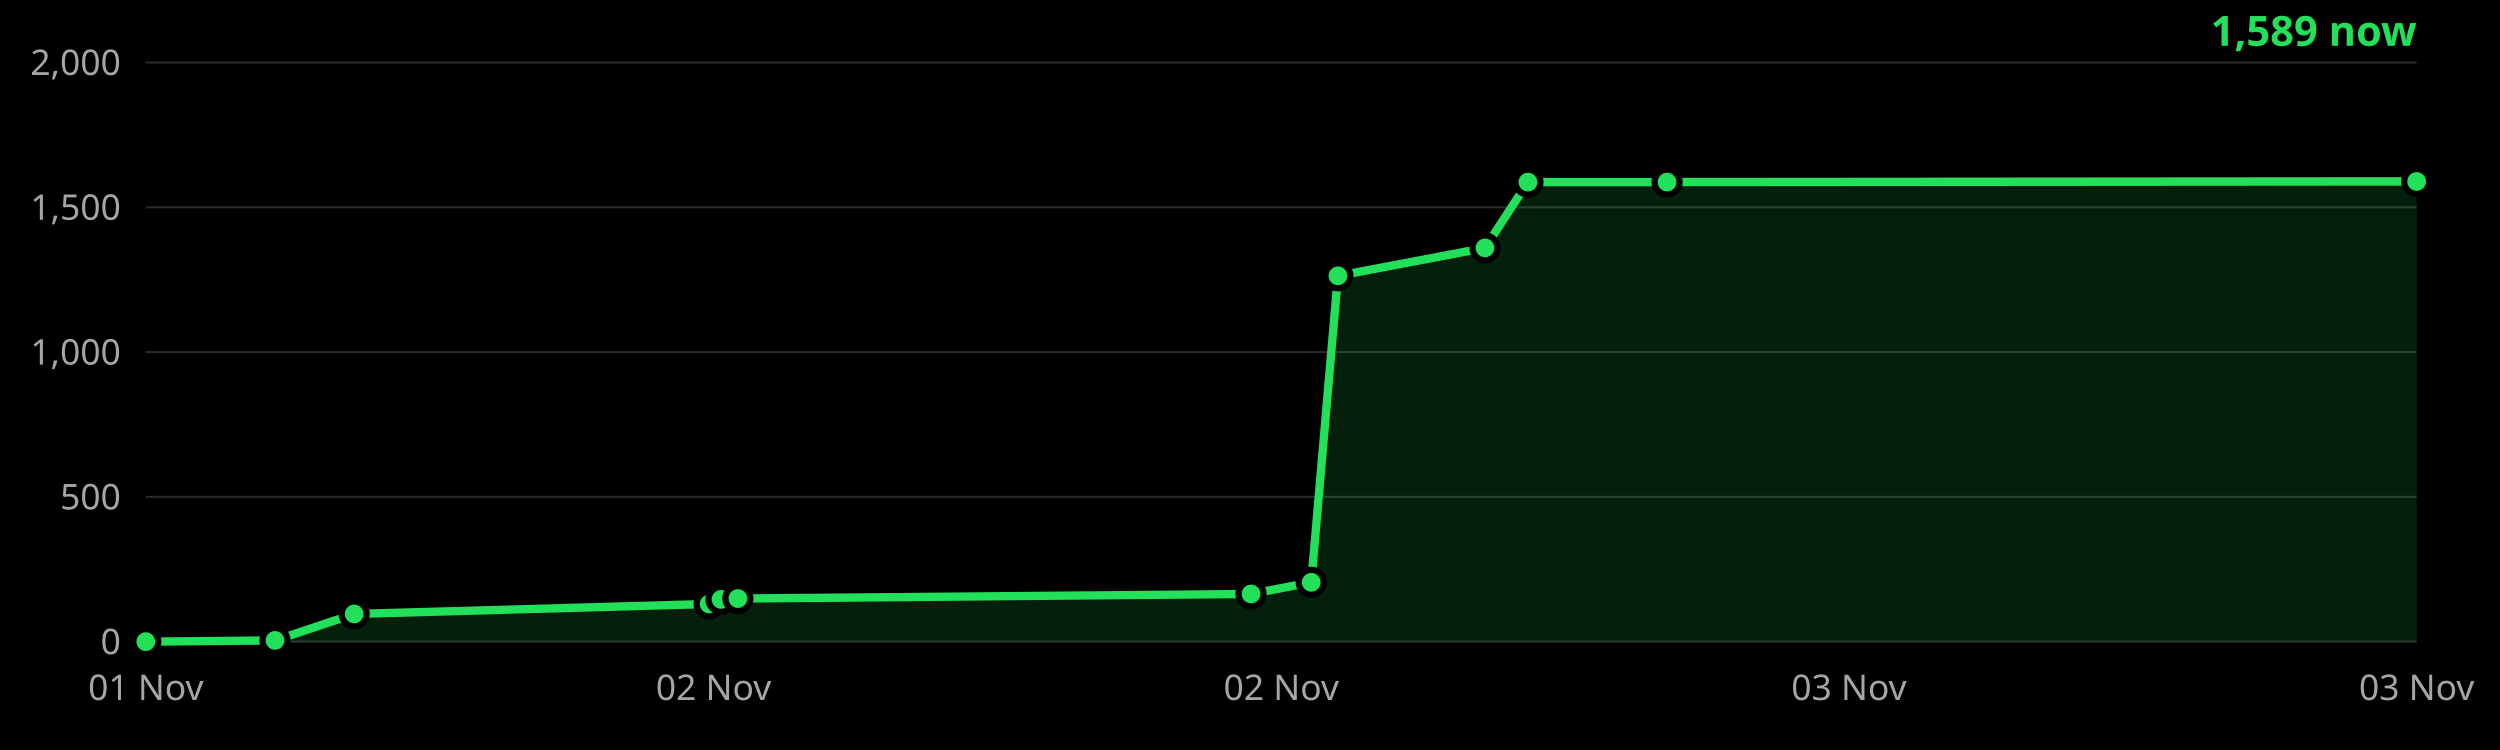
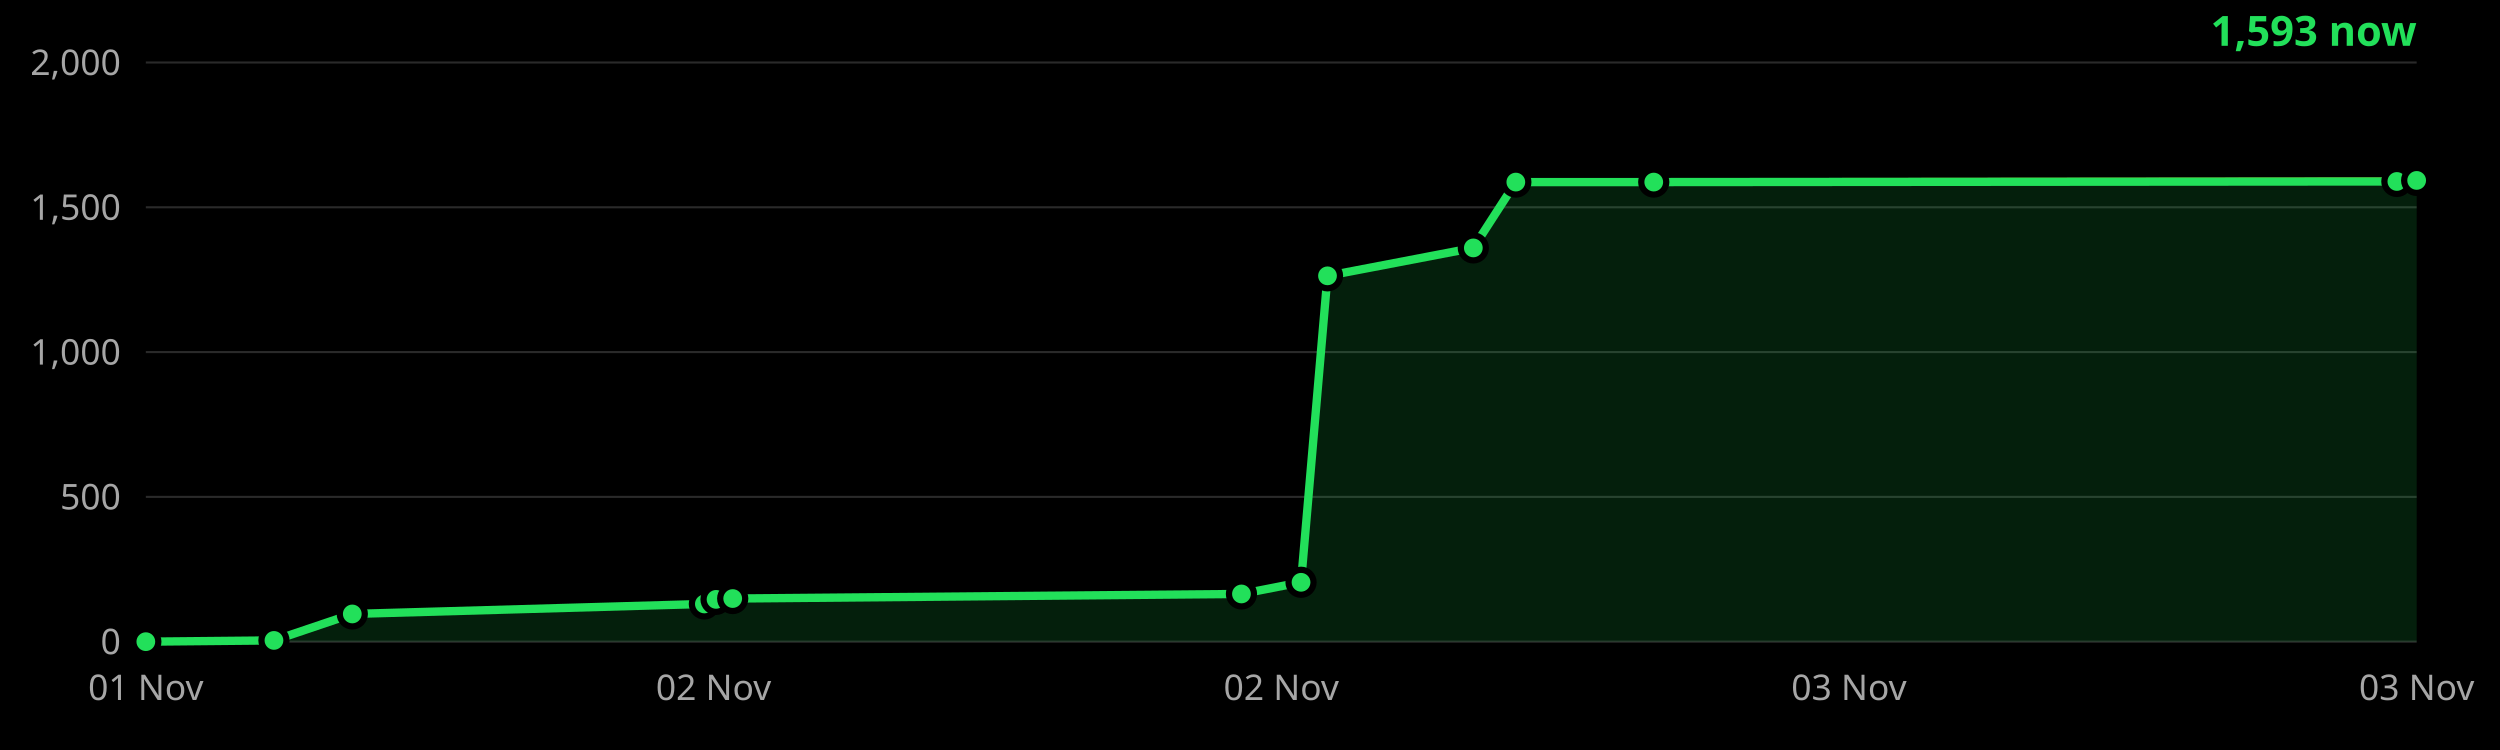
- <svg xmlns="http://www.w3.org/2000/svg" viewBox="0 0 1200 360" role="img" aria-label="Functions matched over time, now 1589">
+ <svg xmlns="http://www.w3.org/2000/svg" viewBox="0 0 1200 360" role="img" aria-label="Functions matched over time, now 1593">
  <style>text{font-family:Segoe UI,system-ui,sans-serif}.h-t,.h-g{opacity:0;pointer-events:none}.h-p:hover .h-t,.h-p:hover .h-g,.h-p:focus .h-t,.h-p:focus .h-g{opacity:1}.h-p:hover .h-d,.h-p:focus .h-d{r:8}.h-p{outline:none}</style>
  <rect width="1200" height="360" fill="#000" />
  <line x1="70" x2="1160" y1="308.0" y2="308.0" stroke="#2a2a2a" stroke-width="1" />
  <text x="58" y="314.0" fill="#a6a6a6" font-size="17" text-anchor="end">0</text>
  <line x1="70" x2="1160" y1="238.5" y2="238.5" stroke="#2a2a2a" stroke-width="1" />
  <text x="58" y="244.5" fill="#a6a6a6" font-size="17" text-anchor="end">500</text>
  <line x1="70" x2="1160" y1="169.0" y2="169.0" stroke="#2a2a2a" stroke-width="1" />
  <text x="58" y="175.0" fill="#a6a6a6" font-size="17" text-anchor="end">1,000</text>
  <line x1="70" x2="1160" y1="99.5" y2="99.5" stroke="#2a2a2a" stroke-width="1" />
  <text x="58" y="105.5" fill="#a6a6a6" font-size="17" text-anchor="end">1,500</text>
  <line x1="70" x2="1160" y1="30.0" y2="30.0" stroke="#2a2a2a" stroke-width="1" />
  <text x="58" y="36.0" fill="#a6a6a6" font-size="17" text-anchor="end">2,000</text>
  <text x="70.0" y="336" fill="#a6a6a6" font-size="17" text-anchor="middle">01 Nov</text>
  <text x="342.5" y="336" fill="#a6a6a6" font-size="17" text-anchor="middle">02 Nov</text>
  <text x="615.0" y="336" fill="#a6a6a6" font-size="17" text-anchor="middle">02 Nov</text>
  <text x="887.5" y="336" fill="#a6a6a6" font-size="17" text-anchor="middle">03 Nov</text>
  <text x="1160.0" y="336" fill="#a6a6a6" font-size="17" text-anchor="middle">03 Nov</text>
-   <polyline points="70.0,308.0 132.0,307.4 170.0,294.7 340.4,289.9 346.1,287.7 354.2,287.3 600.5,285.1 629.4,279.5 642.2,132.4 712.8,119.0 733.4,87.4 800.2,87.0 1160.0,86.7" fill="none" stroke="#ff8a00" stroke-width="3" stroke-linejoin="round" />
-   <polygon points="70.0,308.0 132.0,307.4 170.0,294.7 340.4,289.9 346.1,287.7 354.2,287.3 600.5,285.1 629.4,279.5 642.2,132.4 712.8,119.0 733.4,87.4 800.2,87.4 1160.0,87.1 1160.0,308.0 70.0,308.0" fill="#22e05a" fill-opacity=".14" />
-   <polyline points="70.0,308.0 132.0,307.4 170.0,294.7 340.4,289.9 346.1,287.7 354.2,287.3 600.5,285.1 629.4,279.5 642.2,132.4 712.8,119.0 733.4,87.4 800.2,87.4 1160.0,87.1" fill="none" stroke="#22e05a" stroke-width="4" stroke-linejoin="round" />
+   <polyline points="70.0,308.0 131.5,307.4 169.1,294.7 338.1,289.9 343.7,287.7 351.7,287.3 595.9,285.1 624.5,279.5 637.2,132.4 707.2,119.0 727.6,87.4 793.8,87.0 1150.5,86.7 1160.0,86.0" fill="none" stroke="#ff8a00" stroke-width="3" stroke-linejoin="round" />
+   <polygon points="70.0,308.0 131.5,307.4 169.1,294.7 338.1,289.9 343.7,287.7 351.7,287.3 595.9,285.1 624.5,279.5 637.2,132.4 707.2,119.0 727.6,87.4 793.8,87.4 1150.5,87.1 1160.0,86.6 1160.0,308.0 70.0,308.0" fill="#22e05a" fill-opacity=".14" />
+   <polyline points="70.0,308.0 131.5,307.4 169.1,294.7 338.1,289.9 343.7,287.7 351.7,287.3 595.9,285.1 624.5,279.5 637.2,132.4 707.2,119.0 727.6,87.4 793.8,87.4 1150.5,87.1 1160.0,86.6" fill="none" stroke="#22e05a" stroke-width="4" stroke-linejoin="round" />
  <g class="h-p" tabindex="0">
-     <rect x="70.0" y="30" width="31.0" height="278" fill="transparent" />
+     <rect x="70.0" y="30" width="30.7" height="278" fill="transparent" />
    <line class="h-g" x1="70.0" x2="70.0" y1="30" y2="308" stroke="#fff" stroke-opacity=".35" stroke-width="2" />
    <circle class="h-d" cx="70.0" cy="308.0" r="6" fill="#22e05a" stroke="#000" stroke-width="3" />
    <g class="h-t">
      <rect x="92.0" y="222.0" width="250" height="92" fill="#ff1f00" />
      <rect x="86.0" y="216.0" width="250" height="92" fill="#fff" />
      <text x="100.0" y="242.0" fill="#000" font-size="16" font-weight="700">01 Nov 2026, 12:20</text>
      <text x="100.0" y="268.0" fill="#000" font-size="20" font-weight="900">0 matched</text>
      <text x="100.0" y="292.0" fill="#333" font-size="16">0.00% of code</text>
    </g>
  </g>
  <g class="h-p" tabindex="0">
-     <rect x="101.0" y="30" width="50.0" height="278" fill="transparent" />
-     <line class="h-g" x1="132.0" x2="132.0" y1="30" y2="308" stroke="#fff" stroke-opacity=".35" stroke-width="2" />
-     <circle class="h-d" cx="132.0" cy="307.4" r="6" fill="#22e05a" stroke="#000" stroke-width="3" />
+     <rect x="100.7" y="30" width="49.6" height="278" fill="transparent" />
+     <line class="h-g" x1="131.5" x2="131.5" y1="30" y2="308" stroke="#fff" stroke-opacity=".35" stroke-width="2" />
+     <circle class="h-d" cx="131.5" cy="307.4" r="6" fill="#22e05a" stroke="#000" stroke-width="3" />
    <g class="h-t">
-       <rect x="154.0" y="222.0" width="250" height="92" fill="#ff1f00" />
-       <rect x="148.0" y="216.0" width="250" height="92" fill="#fff" />
-       <text x="162.0" y="242.0" fill="#000" font-size="16" font-weight="700">01 Nov 2026, 15:10</text>
-       <text x="162.0" y="268.0" fill="#000" font-size="20" font-weight="900">4 matched</text>
-       <text x="162.0" y="292.0" fill="#333" font-size="16">0.01% of code</text>
+       <rect x="153.5" y="222.0" width="250" height="92" fill="#ff1f00" />
+       <rect x="147.5" y="216.0" width="250" height="92" fill="#fff" />
+       <text x="161.5" y="242.0" fill="#000" font-size="16" font-weight="700">01 Nov 2026, 15:10</text>
+       <text x="161.5" y="268.0" fill="#000" font-size="20" font-weight="900">4 matched</text>
+       <text x="161.5" y="292.0" fill="#333" font-size="16">0.01% of code</text>
    </g>
  </g>
  <g class="h-p" tabindex="0">
-     <rect x="151.0" y="30" width="104.2" height="278" fill="transparent" />
-     <line class="h-g" x1="170.0" x2="170.0" y1="30" y2="308" stroke="#fff" stroke-opacity=".35" stroke-width="2" />
-     <circle class="h-d" cx="170.0" cy="294.7" r="6" fill="#22e05a" stroke="#000" stroke-width="3" />
+     <rect x="150.3" y="30" width="103.3" height="278" fill="transparent" />
+     <line class="h-g" x1="169.1" x2="169.1" y1="30" y2="308" stroke="#fff" stroke-opacity=".35" stroke-width="2" />
+     <circle class="h-d" cx="169.1" cy="294.7" r="6" fill="#22e05a" stroke="#000" stroke-width="3" />
    <g class="h-t">
-       <rect x="192.0" y="222.0" width="250" height="92" fill="#ff1f00" />
-       <rect x="186.0" y="216.0" width="250" height="92" fill="#fff" />
-       <text x="200.0" y="242.0" fill="#000" font-size="16" font-weight="700">01 Nov 2026, 16:53</text>
-       <text x="200.0" y="268.0" fill="#000" font-size="20" font-weight="900">96 matched</text>
-       <text x="200.0" y="292.0" fill="#333" font-size="16">0.07% of code</text>
+       <rect x="191.1" y="222.0" width="250" height="92" fill="#ff1f00" />
+       <rect x="185.1" y="216.0" width="250" height="92" fill="#fff" />
+       <text x="199.1" y="242.0" fill="#000" font-size="16" font-weight="700">01 Nov 2026, 16:53</text>
+       <text x="199.1" y="268.0" fill="#000" font-size="20" font-weight="900">96 matched</text>
+       <text x="199.1" y="292.0" fill="#333" font-size="16">0.07% of code</text>
    </g>
  </g>
  <g class="h-p" tabindex="0">
-     <rect x="255.2" y="30" width="88.1" height="278" fill="transparent" />
-     <line class="h-g" x1="340.4" x2="340.4" y1="30" y2="308" stroke="#fff" stroke-opacity=".35" stroke-width="2" />
-     <circle class="h-d" cx="340.4" cy="289.9" r="6" fill="#22e05a" stroke="#000" stroke-width="3" />
+     <rect x="253.6" y="30" width="87.3" height="278" fill="transparent" />
+     <line class="h-g" x1="338.1" x2="338.1" y1="30" y2="308" stroke="#fff" stroke-opacity=".35" stroke-width="2" />
+     <circle class="h-d" cx="338.1" cy="289.9" r="6" fill="#22e05a" stroke="#000" stroke-width="3" />
    <g class="h-t">
-       <rect x="362.4" y="222.0" width="250" height="92" fill="#ff1f00" />
-       <rect x="356.4" y="216.0" width="250" height="92" fill="#fff" />
-       <text x="370.4" y="242.0" fill="#000" font-size="16" font-weight="700">01 Nov 2026, 23:39</text>
-       <text x="370.4" y="268.0" fill="#000" font-size="20" font-weight="900">130 matched</text>
-       <text x="370.4" y="292.0" fill="#333" font-size="16">0.08% of code</text>
+       <rect x="360.1" y="222.0" width="250" height="92" fill="#ff1f00" />
+       <rect x="354.1" y="216.0" width="250" height="92" fill="#fff" />
+       <text x="368.1" y="242.0" fill="#000" font-size="16" font-weight="700">01 Nov 2026, 23:39</text>
+       <text x="368.1" y="268.0" fill="#000" font-size="20" font-weight="900">130 matched</text>
+       <text x="368.1" y="292.0" fill="#333" font-size="16">0.08% of code</text>
    </g>
  </g>
  <g class="h-p" tabindex="0">
-     <rect x="343.3" y="30" width="6.9" height="278" fill="transparent" />
-     <line class="h-g" x1="346.1" x2="346.1" y1="30" y2="308" stroke="#fff" stroke-opacity=".35" stroke-width="2" />
-     <circle class="h-d" cx="346.1" cy="287.7" r="6" fill="#22e05a" stroke="#000" stroke-width="3" />
+     <rect x="340.9" y="30" width="6.8" height="278" fill="transparent" />
+     <line class="h-g" x1="343.7" x2="343.7" y1="30" y2="308" stroke="#fff" stroke-opacity=".35" stroke-width="2" />
+     <circle class="h-d" cx="343.7" cy="287.7" r="6" fill="#22e05a" stroke="#000" stroke-width="3" />
    <g class="h-t">
-       <rect x="368.1" y="222.0" width="250" height="92" fill="#ff1f00" />
-       <rect x="362.1" y="216.0" width="250" height="92" fill="#fff" />
-       <text x="376.1" y="242.0" fill="#000" font-size="16" font-weight="700">01 Nov 2026, 23:54</text>
-       <text x="376.1" y="268.0" fill="#000" font-size="20" font-weight="900">146 matched</text>
-       <text x="376.1" y="292.0" fill="#333" font-size="16">0.14% of code</text>
+       <rect x="365.7" y="222.0" width="250" height="92" fill="#ff1f00" />
+       <rect x="359.7" y="216.0" width="250" height="92" fill="#fff" />
+       <text x="373.7" y="242.0" fill="#000" font-size="16" font-weight="700">01 Nov 2026, 23:54</text>
+       <text x="373.7" y="268.0" fill="#000" font-size="20" font-weight="900">146 matched</text>
+       <text x="373.7" y="292.0" fill="#333" font-size="16">0.14% of code</text>
    </g>
  </g>
  <g class="h-p" tabindex="0">
-     <rect x="350.2" y="30" width="127.2" height="278" fill="transparent" />
-     <line class="h-g" x1="354.2" x2="354.2" y1="30" y2="308" stroke="#fff" stroke-opacity=".35" stroke-width="2" />
-     <circle class="h-d" cx="354.2" cy="287.3" r="6" fill="#22e05a" stroke="#000" stroke-width="3" />
+     <rect x="347.7" y="30" width="126.1" height="278" fill="transparent" />
+     <line class="h-g" x1="351.7" x2="351.7" y1="30" y2="308" stroke="#fff" stroke-opacity=".35" stroke-width="2" />
+     <circle class="h-d" cx="351.7" cy="287.3" r="6" fill="#22e05a" stroke="#000" stroke-width="3" />
    <g class="h-t">
-       <rect x="376.2" y="222.0" width="250" height="92" fill="#ff1f00" />
-       <rect x="370.2" y="216.0" width="250" height="92" fill="#fff" />
-       <text x="384.2" y="242.0" fill="#000" font-size="16" font-weight="700">02 Nov 2026, 00:16</text>
-       <text x="384.2" y="268.0" fill="#000" font-size="20" font-weight="900">149 matched</text>
-       <text x="384.2" y="292.0" fill="#333" font-size="16">0.21% of code</text>
+       <rect x="373.7" y="222.0" width="250" height="92" fill="#ff1f00" />
+       <rect x="367.7" y="216.0" width="250" height="92" fill="#fff" />
+       <text x="381.7" y="242.0" fill="#000" font-size="16" font-weight="700">02 Nov 2026, 00:16</text>
+       <text x="381.7" y="268.0" fill="#000" font-size="20" font-weight="900">149 matched</text>
+       <text x="381.7" y="292.0" fill="#333" font-size="16">0.21% of code</text>
    </g>
  </g>
  <g class="h-p" tabindex="0">
-     <rect x="477.3" y="30" width="137.6" height="278" fill="transparent" />
-     <line class="h-g" x1="600.5" x2="600.5" y1="30" y2="308" stroke="#fff" stroke-opacity=".35" stroke-width="2" />
-     <circle class="h-d" cx="600.5" cy="285.1" r="6" fill="#22e05a" stroke="#000" stroke-width="3" />
+     <rect x="473.8" y="30" width="136.4" height="278" fill="transparent" />
+     <line class="h-g" x1="595.9" x2="595.9" y1="30" y2="308" stroke="#fff" stroke-opacity=".35" stroke-width="2" />
+     <circle class="h-d" cx="595.9" cy="285.1" r="6" fill="#22e05a" stroke="#000" stroke-width="3" />
    <g class="h-t">
-       <rect x="622.5" y="222.0" width="250" height="92" fill="#ff1f00" />
-       <rect x="616.5" y="216.0" width="250" height="92" fill="#fff" />
-       <text x="630.5" y="242.0" fill="#000" font-size="16" font-weight="700">02 Nov 2026, 11:29</text>
-       <text x="630.5" y="268.0" fill="#000" font-size="20" font-weight="900">165 matched</text>
-       <text x="630.5" y="292.0" fill="#333" font-size="16">0.28% of code</text>
+       <rect x="617.9" y="222.0" width="250" height="92" fill="#ff1f00" />
+       <rect x="611.9" y="216.0" width="250" height="92" fill="#fff" />
+       <text x="625.9" y="242.0" fill="#000" font-size="16" font-weight="700">02 Nov 2026, 11:29</text>
+       <text x="625.9" y="268.0" fill="#000" font-size="20" font-weight="900">165 matched</text>
+       <text x="625.9" y="292.0" fill="#333" font-size="16">0.28% of code</text>
    </g>
  </g>
  <g class="h-p" tabindex="0">
-     <rect x="614.9" y="30" width="20.9" height="278" fill="transparent" />
-     <line class="h-g" x1="629.4" x2="629.4" y1="30" y2="308" stroke="#fff" stroke-opacity=".35" stroke-width="2" />
-     <circle class="h-d" cx="629.4" cy="279.5" r="6" fill="#22e05a" stroke="#000" stroke-width="3" />
+     <rect x="610.2" y="30" width="20.7" height="278" fill="transparent" />
+     <line class="h-g" x1="624.5" x2="624.5" y1="30" y2="308" stroke="#fff" stroke-opacity=".35" stroke-width="2" />
+     <circle class="h-d" cx="624.5" cy="279.5" r="6" fill="#22e05a" stroke="#000" stroke-width="3" />
    <g class="h-t">
-       <rect x="651.4" y="222.0" width="250" height="92" fill="#ff1f00" />
-       <rect x="645.4" y="216.0" width="250" height="92" fill="#fff" />
-       <text x="659.4" y="242.0" fill="#000" font-size="16" font-weight="700">02 Nov 2026, 12:48</text>
-       <text x="659.4" y="268.0" fill="#000" font-size="20" font-weight="900">205 matched</text>
-       <text x="659.4" y="292.0" fill="#333" font-size="16">0.47% of code</text>
+       <rect x="646.5" y="222.0" width="250" height="92" fill="#ff1f00" />
+       <rect x="640.5" y="216.0" width="250" height="92" fill="#fff" />
+       <text x="654.5" y="242.0" fill="#000" font-size="16" font-weight="700">02 Nov 2026, 12:48</text>
+       <text x="654.5" y="268.0" fill="#000" font-size="20" font-weight="900">205 matched</text>
+       <text x="654.5" y="292.0" fill="#333" font-size="16">0.47% of code</text>
    </g>
  </g>
  <g class="h-p" tabindex="0">
-     <rect x="635.8" y="30" width="41.7" height="278" fill="transparent" />
-     <line class="h-g" x1="642.2" x2="642.2" y1="30" y2="308" stroke="#fff" stroke-opacity=".35" stroke-width="2" />
-     <circle class="h-d" cx="642.2" cy="132.4" r="6" fill="#22e05a" stroke="#000" stroke-width="3" />
+     <rect x="630.9" y="30" width="41.4" height="278" fill="transparent" />
+     <line class="h-g" x1="637.2" x2="637.2" y1="30" y2="308" stroke="#fff" stroke-opacity=".35" stroke-width="2" />
+     <circle class="h-d" cx="637.2" cy="132.4" r="6" fill="#22e05a" stroke="#000" stroke-width="3" />
    <g class="h-t">
-       <rect x="664.2" y="92.4" width="250" height="92" fill="#ff1f00" />
-       <rect x="658.2" y="86.4" width="250" height="92" fill="#fff" />
-       <text x="672.2" y="112.4" fill="#000" font-size="16" font-weight="700">02 Nov 2026, 13:23</text>
-       <text x="672.2" y="138.4" fill="#000" font-size="20" font-weight="900">1,263 matched</text>
-       <text x="672.2" y="162.4" fill="#333" font-size="16">17.13% of code</text>
+       <rect x="659.2" y="92.4" width="250" height="92" fill="#ff1f00" />
+       <rect x="653.2" y="86.4" width="250" height="92" fill="#fff" />
+       <text x="667.2" y="112.4" fill="#000" font-size="16" font-weight="700">02 Nov 2026, 13:23</text>
+       <text x="667.2" y="138.4" fill="#000" font-size="20" font-weight="900">1,263 matched</text>
+       <text x="667.2" y="162.4" fill="#333" font-size="16">17.13% of code</text>
    </g>
  </g>
  <g class="h-p" tabindex="0">
-     <rect x="677.5" y="30" width="45.6" height="278" fill="transparent" />
-     <line class="h-g" x1="712.8" x2="712.8" y1="30" y2="308" stroke="#fff" stroke-opacity=".35" stroke-width="2" />
-     <circle class="h-d" cx="712.8" cy="119.0" r="6" fill="#22e05a" stroke="#000" stroke-width="3" />
+     <rect x="672.2" y="30" width="45.2" height="278" fill="transparent" />
+     <line class="h-g" x1="707.2" x2="707.2" y1="30" y2="308" stroke="#fff" stroke-opacity=".35" stroke-width="2" />
+     <circle class="h-d" cx="707.2" cy="119.0" r="6" fill="#22e05a" stroke="#000" stroke-width="3" />
    <g class="h-t">
-       <rect x="734.8" y="79.0" width="250" height="92" fill="#ff1f00" />
-       <rect x="728.8" y="73.0" width="250" height="92" fill="#fff" />
-       <text x="742.8" y="99.0" fill="#000" font-size="16" font-weight="700">02 Nov 2026, 16:36</text>
-       <text x="742.8" y="125.0" fill="#000" font-size="20" font-weight="900">1,360 matched</text>
-       <text x="742.8" y="149.0" fill="#333" font-size="16">19.02% of code</text>
+       <rect x="729.2" y="79.0" width="250" height="92" fill="#ff1f00" />
+       <rect x="723.2" y="73.0" width="250" height="92" fill="#fff" />
+       <text x="737.2" y="99.0" fill="#000" font-size="16" font-weight="700">02 Nov 2026, 16:36</text>
+       <text x="737.2" y="125.0" fill="#000" font-size="20" font-weight="900">1,360 matched</text>
+       <text x="737.2" y="149.0" fill="#333" font-size="16">19.02% of code</text>
    </g>
  </g>
  <g class="h-p" tabindex="0">
-     <rect x="723.1" y="30" width="43.7" height="278" fill="transparent" />
-     <line class="h-g" x1="733.4" x2="733.4" y1="30" y2="308" stroke="#fff" stroke-opacity=".35" stroke-width="2" />
-     <circle class="h-d" cx="733.4" cy="87.4" r="6" fill="#22e05a" stroke="#000" stroke-width="3" />
+     <rect x="717.4" y="30" width="43.3" height="278" fill="transparent" />
+     <line class="h-g" x1="727.6" x2="727.6" y1="30" y2="308" stroke="#fff" stroke-opacity=".35" stroke-width="2" />
+     <circle class="h-d" cx="727.6" cy="87.4" r="6" fill="#22e05a" stroke="#000" stroke-width="3" />
    <g class="h-t">
-       <rect x="473.4" y="47.4" width="250" height="92" fill="#ff1f00" />
-       <rect x="467.4" y="41.4" width="250" height="92" fill="#fff" />
-       <text x="481.4" y="67.4" fill="#000" font-size="16" font-weight="700">02 Nov 2026, 17:32</text>
-       <text x="481.4" y="93.4" fill="#000" font-size="20" font-weight="900">1,587 matched</text>
-       <text x="481.4" y="117.4" fill="#333" font-size="16">22.58% of code</text>
+       <rect x="467.6" y="47.4" width="250" height="92" fill="#ff1f00" />
+       <rect x="461.6" y="41.4" width="250" height="92" fill="#fff" />
+       <text x="475.6" y="67.4" fill="#000" font-size="16" font-weight="700">02 Nov 2026, 17:32</text>
+       <text x="475.6" y="93.4" fill="#000" font-size="20" font-weight="900">1,587 matched</text>
+       <text x="475.6" y="117.4" fill="#333" font-size="16">22.58% of code</text>
    </g>
  </g>
  <g class="h-p" tabindex="0">
-     <rect x="766.8" y="30" width="213.3" height="278" fill="transparent" />
-     <line class="h-g" x1="800.2" x2="800.2" y1="30" y2="308" stroke="#fff" stroke-opacity=".35" stroke-width="2" />
-     <circle class="h-d" cx="800.2" cy="87.4" r="6" fill="#22e05a" stroke="#000" stroke-width="3" />
+     <rect x="760.7" y="30" width="211.5" height="278" fill="transparent" />
+     <line class="h-g" x1="793.8" x2="793.8" y1="30" y2="308" stroke="#fff" stroke-opacity=".35" stroke-width="2" />
+     <circle class="h-d" cx="793.8" cy="87.4" r="6" fill="#22e05a" stroke="#000" stroke-width="3" />
    <g class="h-t">
-       <rect x="540.2" y="47.4" width="250" height="92" fill="#ff1f00" />
-       <rect x="534.2" y="41.4" width="250" height="92" fill="#fff" />
-       <text x="548.2" y="67.4" fill="#000" font-size="16" font-weight="700">02 Nov 2026, 20:34</text>
-       <text x="548.2" y="93.4" fill="#000" font-size="20" font-weight="900">1,587 matched</text>
-       <text x="548.2" y="117.4" fill="#333" font-size="16">22.58% of code, 3 non matching</text>
+       <rect x="533.8" y="47.4" width="250" height="92" fill="#ff1f00" />
+       <rect x="527.8" y="41.4" width="250" height="92" fill="#fff" />
+       <text x="541.8" y="67.4" fill="#000" font-size="16" font-weight="700">02 Nov 2026, 20:34</text>
+       <text x="541.8" y="93.4" fill="#000" font-size="20" font-weight="900">1,587 matched</text>
+       <text x="541.8" y="117.4" fill="#333" font-size="16">22.58% of code, 3 non matching</text>
    </g>
  </g>
  <g class="h-p" tabindex="0">
-     <rect x="980.1" y="30" width="179.9" height="278" fill="transparent" />
-     <line class="h-g" x1="1160.0" x2="1160.0" y1="30" y2="308" stroke="#fff" stroke-opacity=".35" stroke-width="2" />
-     <circle class="h-d" cx="1160.0" cy="87.1" r="6" fill="#22e05a" stroke="#000" stroke-width="3" />
+     <rect x="972.2" y="30" width="183.1" height="278" fill="transparent" />
+     <line class="h-g" x1="1150.5" x2="1150.5" y1="30" y2="308" stroke="#fff" stroke-opacity=".35" stroke-width="2" />
+     <circle class="h-d" cx="1150.5" cy="87.1" r="6" fill="#22e05a" stroke="#000" stroke-width="3" />
    <g class="h-t">
-       <rect x="900.0" y="47.1" width="250" height="92" fill="#ff1f00" />
-       <rect x="894.0" y="41.1" width="250" height="92" fill="#fff" />
-       <text x="908.0" y="67.1" fill="#000" font-size="16" font-weight="700">03 Nov 2026, 12:56</text>
-       <text x="908.0" y="93.1" fill="#000" font-size="20" font-weight="900">1,589 matched</text>
-       <text x="908.0" y="117.1" fill="#333" font-size="16">22.58% of code, 3 non matching</text>
+       <rect x="890.5" y="47.1" width="250" height="92" fill="#ff1f00" />
+       <rect x="884.5" y="41.1" width="250" height="92" fill="#fff" />
+       <text x="898.5" y="67.1" fill="#000" font-size="16" font-weight="700">03 Nov 2026, 12:56</text>
+       <text x="898.5" y="93.1" fill="#000" font-size="20" font-weight="900">1,589 matched</text>
+       <text x="898.5" y="117.1" fill="#333" font-size="16">22.58% of code, 3 non matching</text>
    </g>
  </g>
-   <text x="1160" y="22" fill="#22e05a" font-size="20" font-weight="900" text-anchor="end">1,589 now</text>
+   <g class="h-p" tabindex="0">
+     <rect x="1155.3" y="30" width="4.7" height="278" fill="transparent" />
+     <line class="h-g" x1="1160.0" x2="1160.0" y1="30" y2="308" stroke="#fff" stroke-opacity=".35" stroke-width="2" />
+     <circle class="h-d" cx="1160.0" cy="86.6" r="6" fill="#22e05a" stroke="#000" stroke-width="3" />
+     <g class="h-t">
+       <rect x="900.0" y="46.6" width="250" height="92" fill="#ff1f00" />
+       <rect x="894.0" y="40.6" width="250" height="92" fill="#fff" />
+       <text x="908.0" y="66.6" fill="#000" font-size="16" font-weight="700">03 Nov 2026, 13:23</text>
+       <text x="908.0" y="92.6" fill="#000" font-size="20" font-weight="900">1,593 matched</text>
+       <text x="908.0" y="116.6" fill="#333" font-size="16">22.61% of code, 4 non matching</text>
+     </g>
+   </g>
+   <text x="1160" y="22" fill="#22e05a" font-size="20" font-weight="900" text-anchor="end">1,593 now</text>
</svg>
